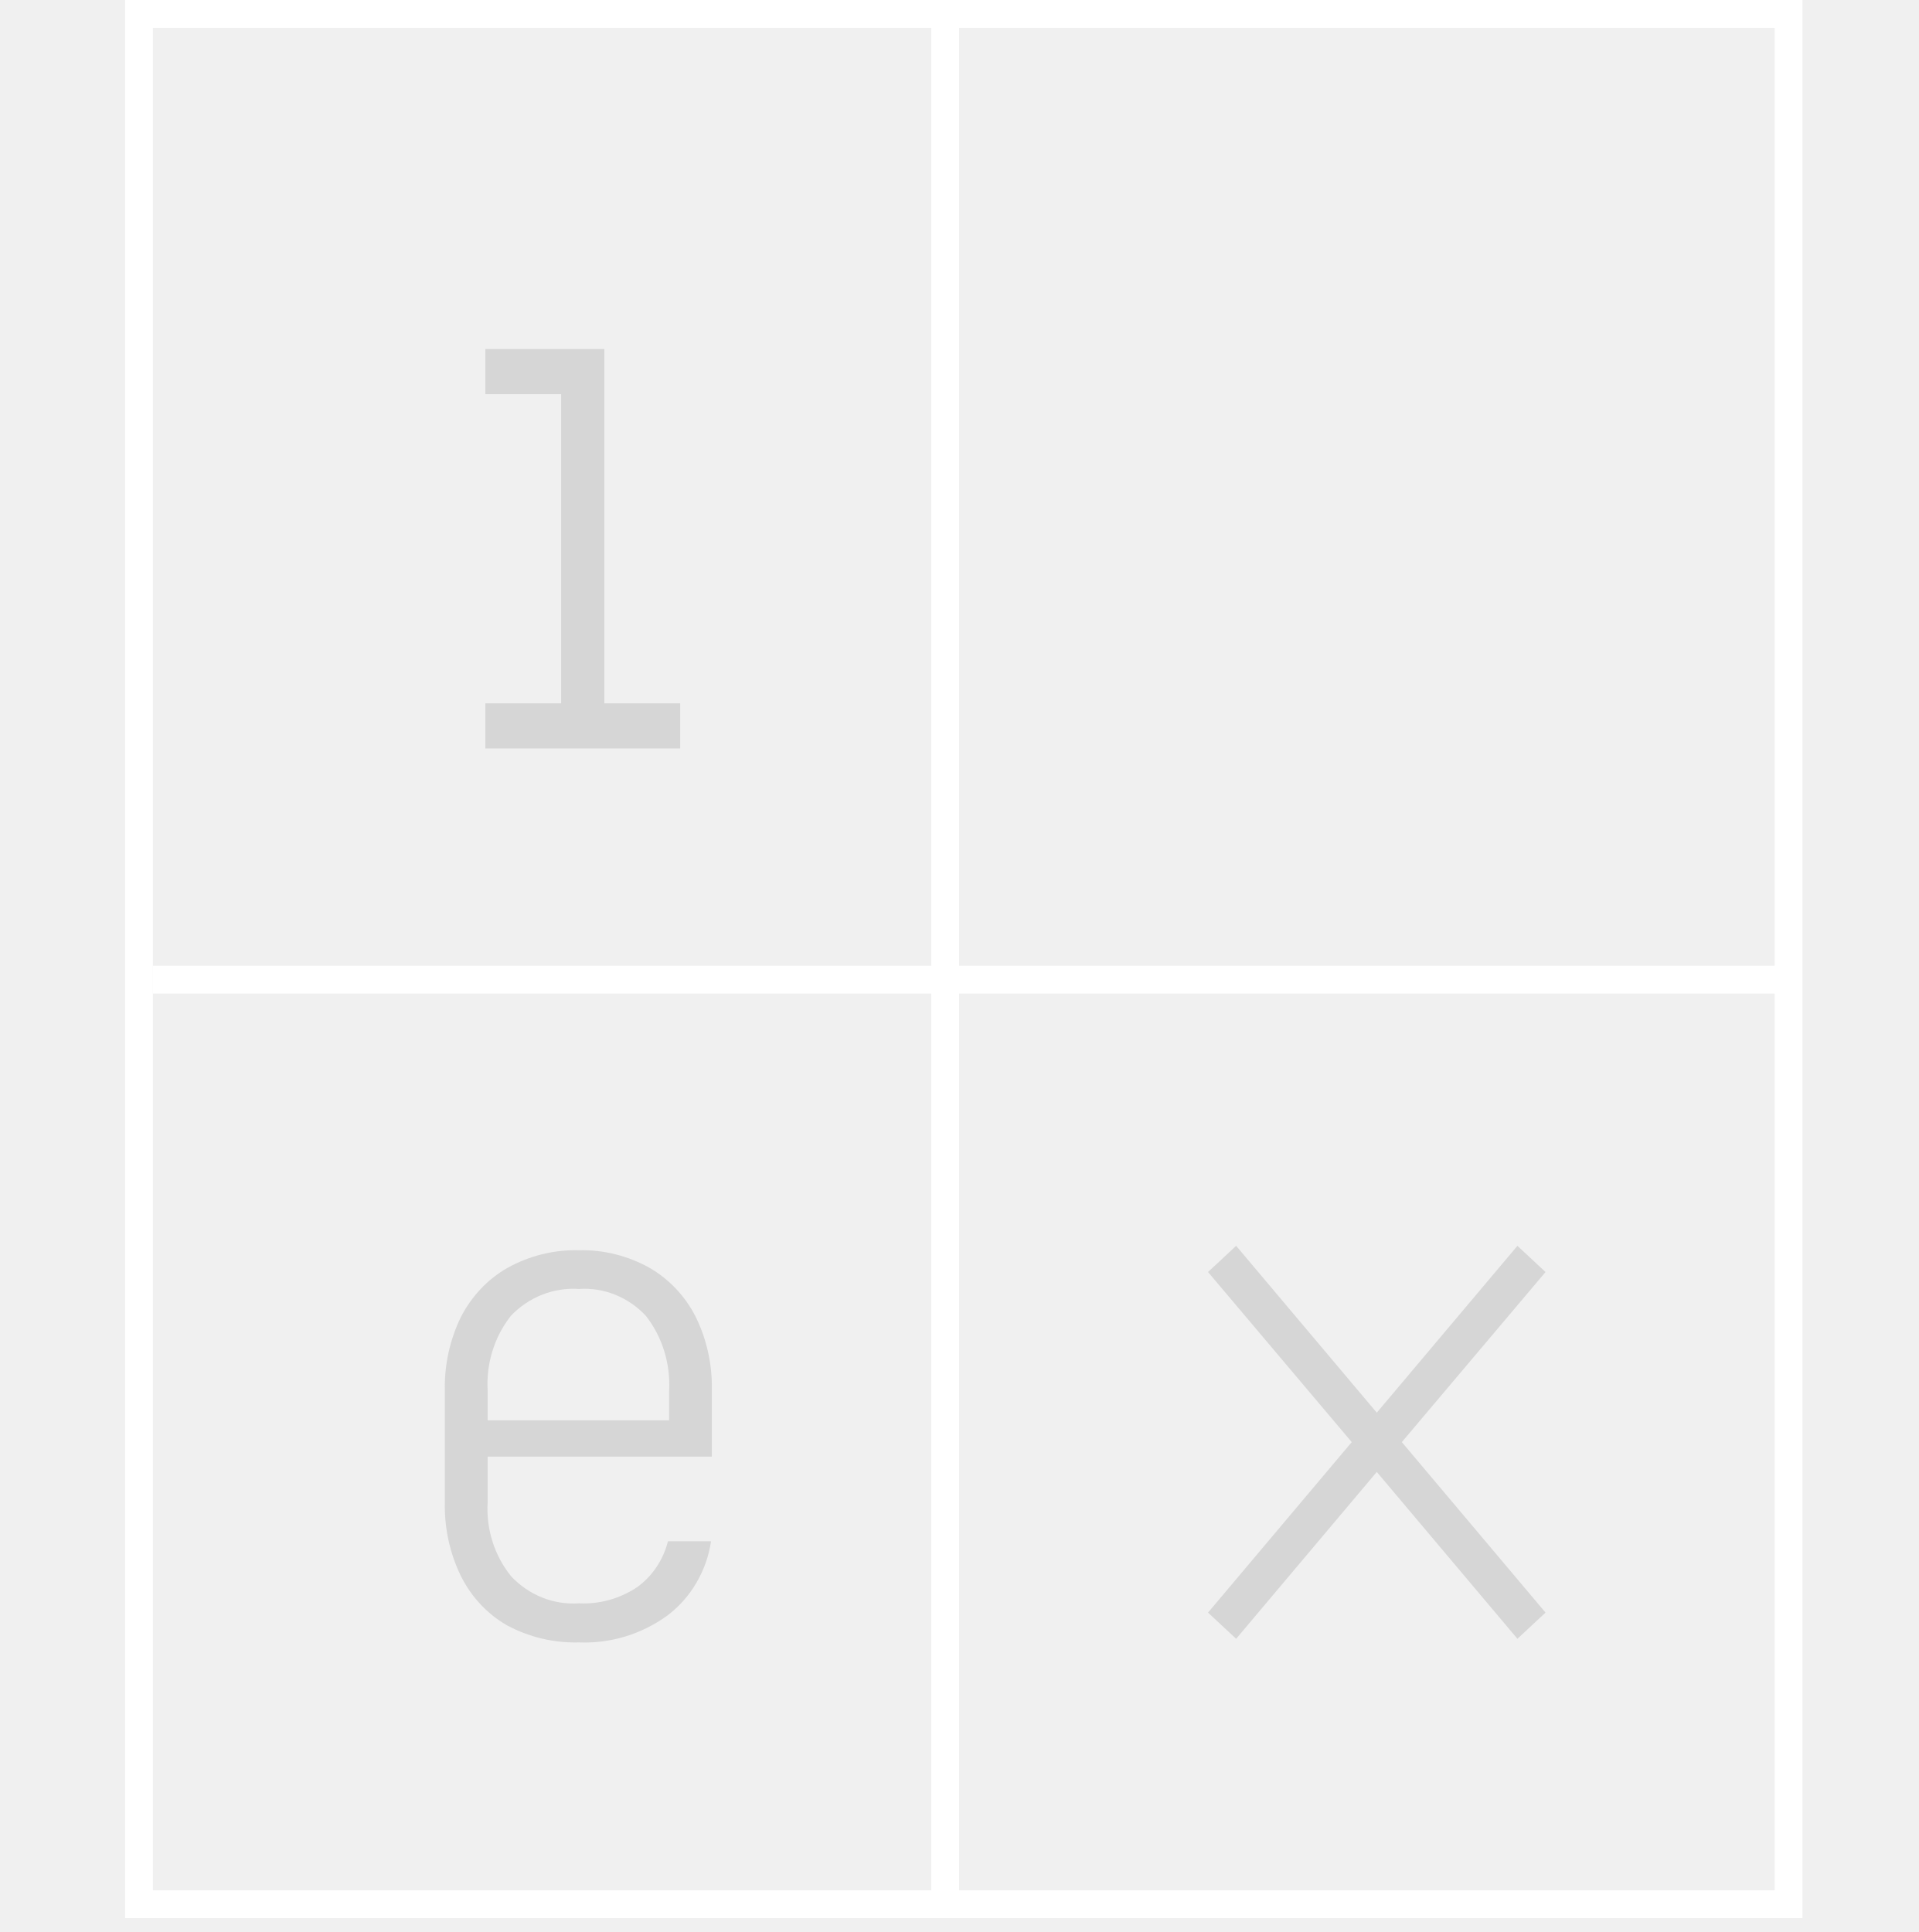
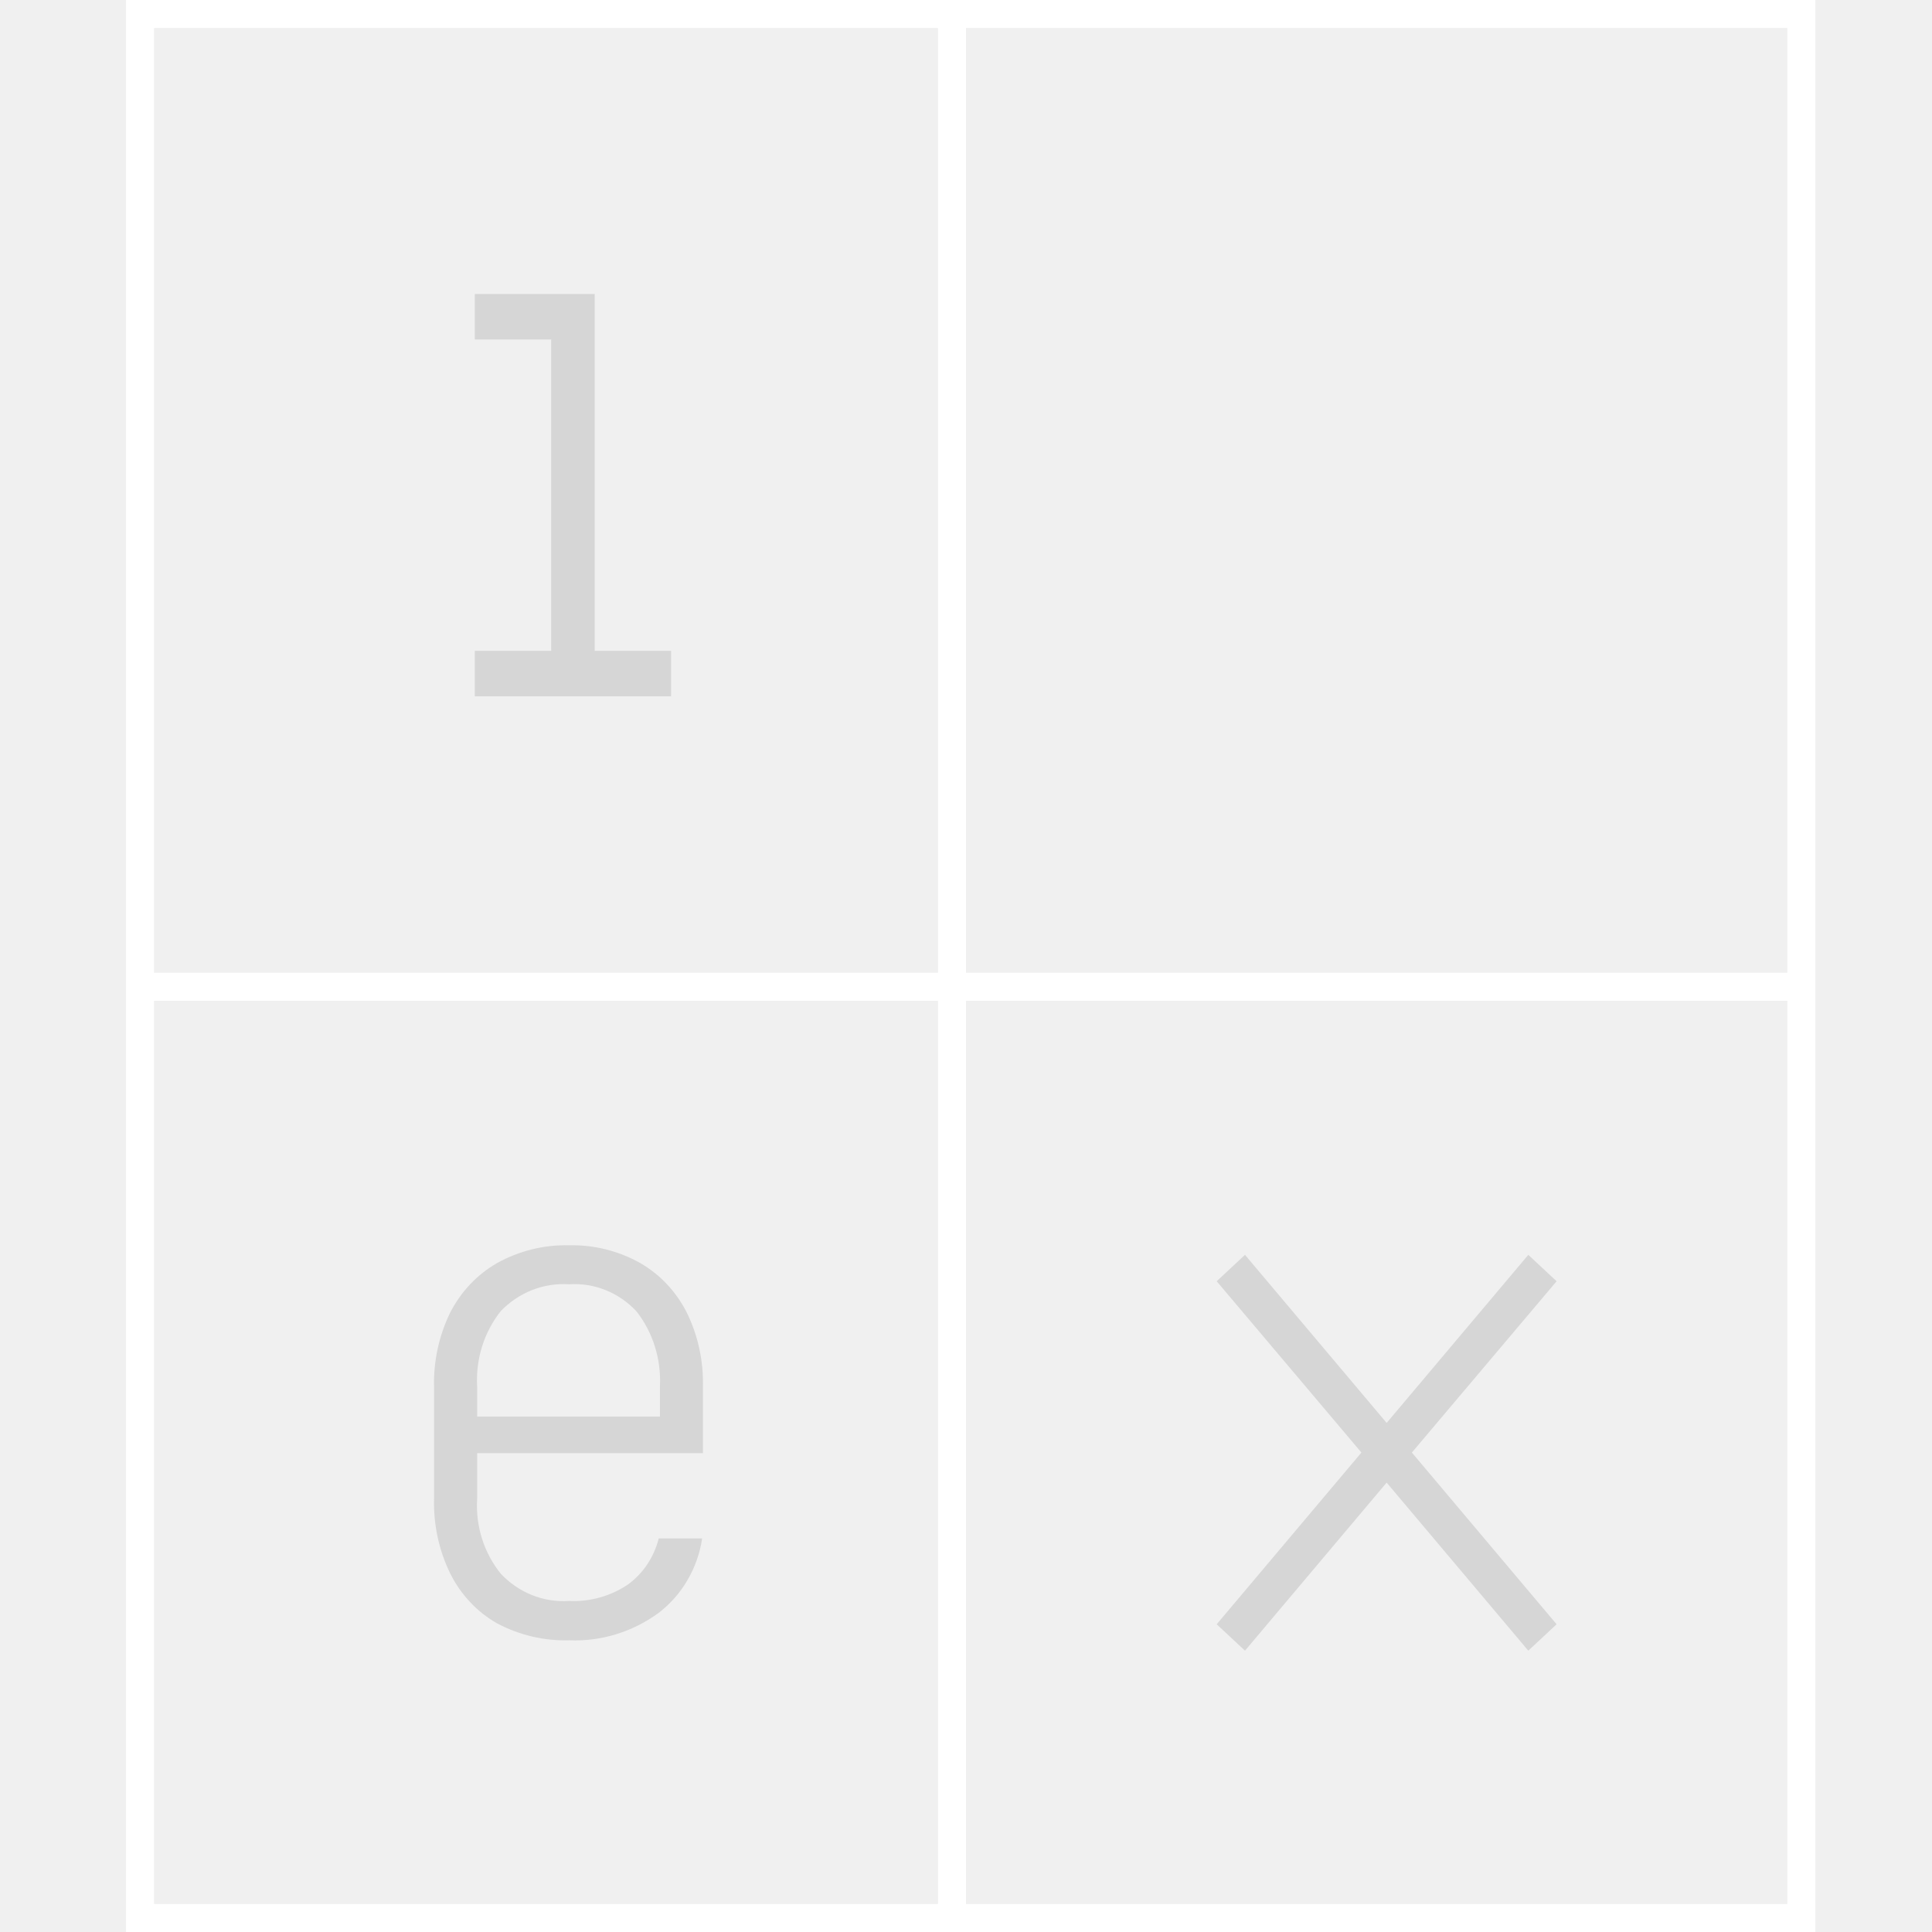
- <svg xmlns="http://www.w3.org/2000/svg" width="138" height="139" viewBox="0 0 138 139" fill="none">
-   <path fill-rule="evenodd" clip-rule="evenodd" d="M127.669 2H11V136H127.669V2ZM9 0V138H129.669V0H9Z" fill="white" />
-   <path fill-rule="evenodd" clip-rule="evenodd" d="M67 137.983V1.483H69V137.983H67Z" fill="white" />
-   <path fill-rule="evenodd" clip-rule="evenodd" d="M128.5 71.483H11V69.483H128.5V71.483Z" fill="white" />
-   <path d="M41.653 118.165C39.865 118.216 38.091 117.797 36.494 116.948C35.075 116.139 33.919 114.908 33.167 113.409C32.358 111.761 31.96 109.926 32.003 108.074V100.042C31.96 98.199 32.365 96.374 33.167 94.735C33.933 93.254 35.082 92.035 36.494 91.226C38.077 90.344 39.858 89.904 41.653 89.95C43.426 89.907 45.186 90.347 46.747 91.226C48.152 92.04 49.294 93.258 50.046 94.735C50.855 96.374 51.252 98.199 51.21 100.042V104.798H35.082V108.074C34.962 110.014 35.572 111.927 36.771 113.409C37.403 114.081 38.169 114.603 39.006 114.938C39.85 115.273 40.752 115.415 41.653 115.353C43.128 115.426 44.59 115.021 45.832 114.193C46.931 113.404 47.712 112.231 48.053 110.887H51.153C50.997 111.948 50.635 112.965 50.096 113.881C49.564 114.796 48.854 115.592 48.024 116.223C46.158 117.578 43.923 118.26 41.653 118.165ZM48.138 102.565V100.042C48.237 98.099 47.648 96.186 46.47 94.677C45.853 94.008 45.094 93.489 44.264 93.153C43.434 92.818 42.539 92.675 41.653 92.735C40.752 92.674 39.858 92.814 39.013 93.144C38.176 93.473 37.41 93.986 36.771 94.648C35.572 96.156 34.969 98.084 35.082 100.042V102.187H48.578L48.138 102.565Z" fill="#D6D6D6" />
-   <path d="M111.187 91.517L109.165 89.632L99.047 101.637L88.929 89.632L86.907 91.517L97.245 103.754L86.907 116.02L88.929 117.905L99.047 105.9L109.165 117.905L111.187 116.02L100.849 103.754L111.187 91.517Z" fill="#D6D6D6" />
-   <path d="M43.478 50.601V28.36V25.112H40.37H34.914V28.36H40.37V50.601H34.914V53.849H48.934V50.601H43.478Z" fill="#D6D6D6" />
+ <svg xmlns="http://www.w3.org/2000/svg" width="138" height="138" viewBox="0 0 138 138" fill="none">
+   <path fill-rule="evenodd" clip-rule="evenodd" d="M9 0V138H129.669V0H9ZM127.669 2H69V69.483H127.669V2ZM127.669 71.483H69V136H127.669V71.483ZM67 69.483V2H11V69.483H67ZM11 71.483V136H67V71.483H11Z" fill="white" />
+   <path d="M40.653 117.165C38.865 117.215 37.091 116.797 35.494 115.948C34.075 115.139 32.919 113.907 32.167 112.409C31.358 110.761 30.96 108.926 31.003 107.074V99.041C30.96 97.198 31.365 95.374 32.167 93.735C32.933 92.254 34.082 91.035 35.494 90.226C37.077 89.344 38.858 88.904 40.653 88.95C42.426 88.907 44.186 89.347 45.747 90.226C47.152 91.04 48.294 92.258 49.046 93.735C49.855 95.374 50.252 97.198 50.21 99.041V103.797H34.082V107.074C33.962 109.014 34.572 110.927 35.771 112.409C36.403 113.081 37.169 113.603 38.006 113.938C38.85 114.273 39.752 114.415 40.653 114.353C42.128 114.426 43.59 114.02 44.832 113.193C45.931 112.404 46.712 111.231 47.053 109.887H50.153C49.997 110.948 49.635 111.965 49.096 112.88C48.564 113.796 47.854 114.592 47.024 115.223C45.158 116.578 42.923 117.26 40.653 117.165ZM47.138 101.565V99.041C47.237 97.099 46.648 95.186 45.47 93.677C44.853 93.008 44.094 92.488 43.264 92.153C42.434 91.818 41.539 91.675 40.653 91.734C39.752 91.674 38.858 91.813 38.013 92.144C37.176 92.473 36.41 92.986 35.771 93.648C34.572 95.155 33.969 97.084 34.082 99.041V101.187H47.578L47.138 101.565Z" fill="#D6D6D6" />
+   <path d="M111.186 91.517L109.164 89.632L99.046 101.637L88.928 89.632L86.906 91.517L97.244 103.754L86.906 116.02L88.928 117.905L99.046 105.9L109.164 117.905L111.186 116.02L100.848 103.754L111.186 91.517Z" fill="#D6D6D6" />
+   <path d="M42.478 46.489V24.248V21H39.37H33.914V24.248H39.37V46.489H33.914V49.737H47.934V46.489H42.478Z" fill="#D6D6D6" />
</svg>
